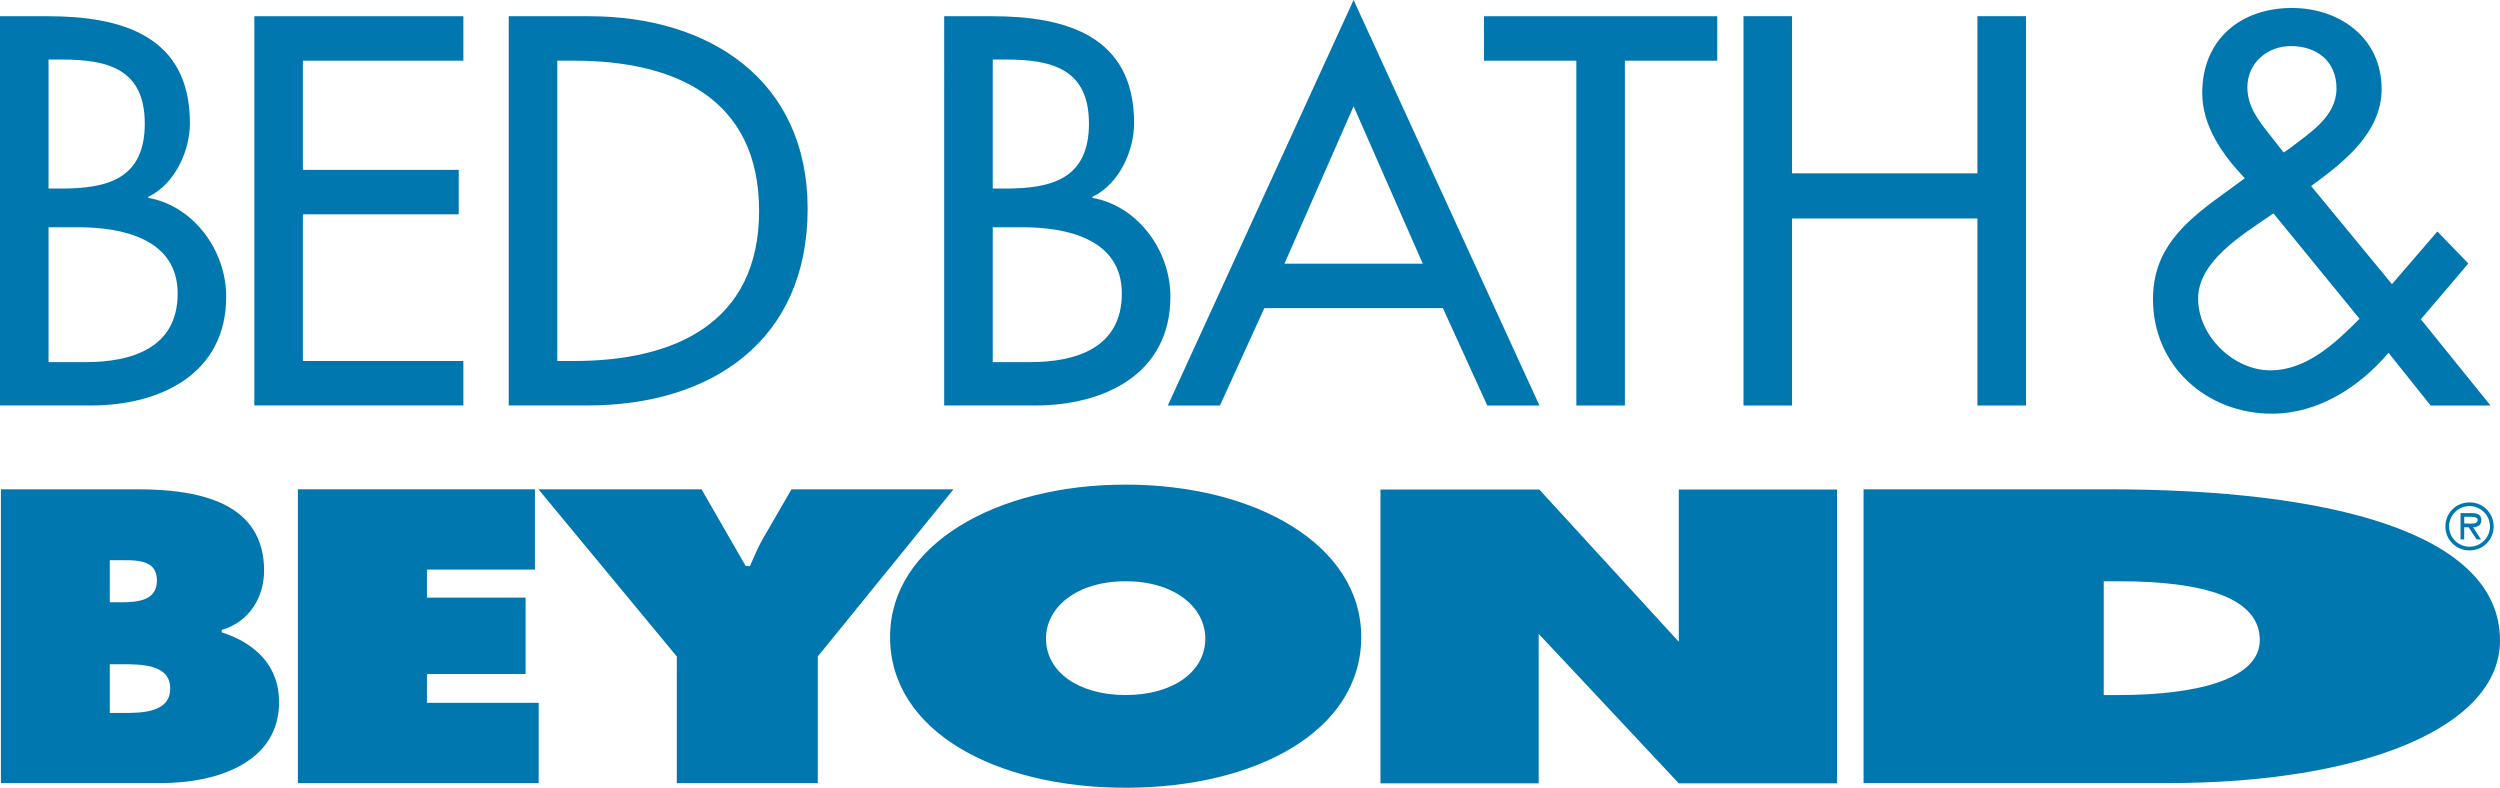
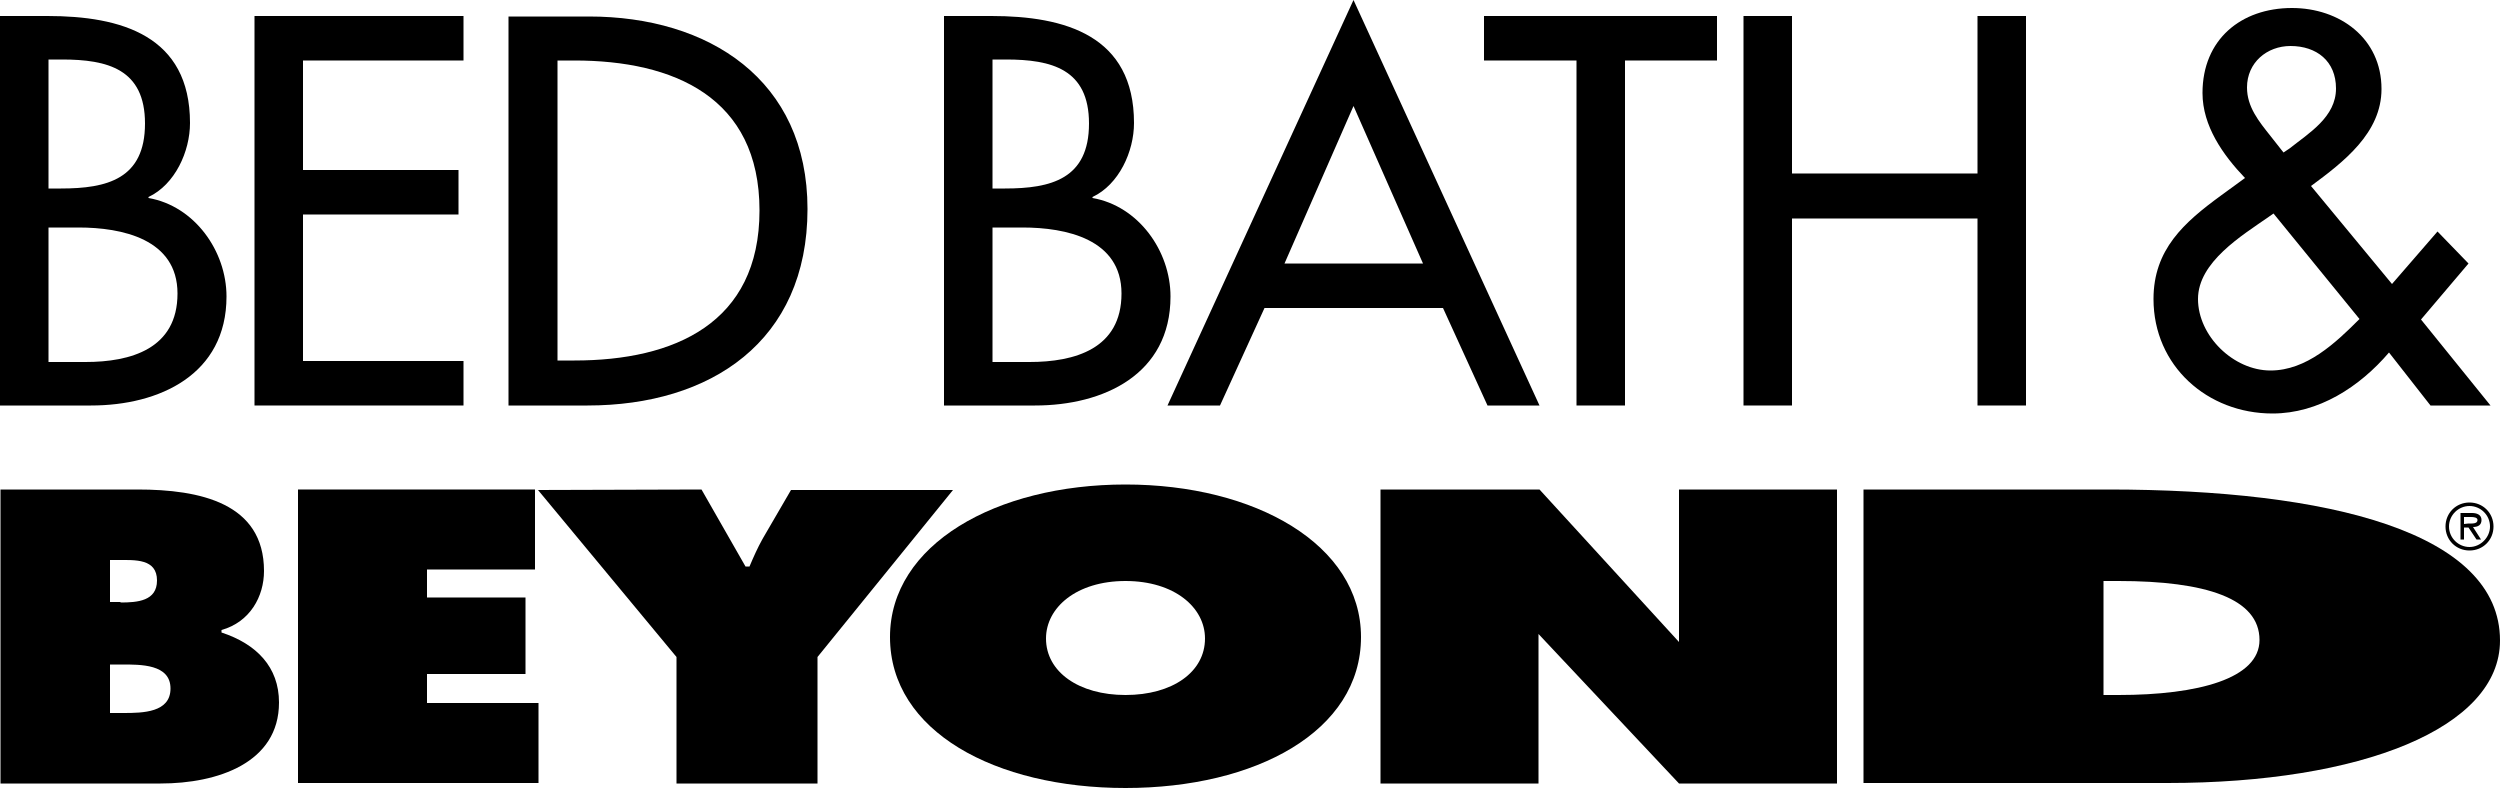
- <svg xmlns="http://www.w3.org/2000/svg" version="1.1" id="Logo" x="0px" y="0px" width="499.997px" height="157.551px" viewBox="0 0 499.997 157.551" enable-background="new 0 0 499.997 157.551" xml:space="preserve">
+ <svg xmlns="http://www.w3.org/2000/svg" version="1.1" id="Logo" x="0px" y="0px" viewBox="0 0 500 157.6" enable-background="new 0 0 500 157.6" xml:space="preserve">
  <g>
-     <path fill="#0077AE" d="M0.182,97.861h27.345c12.514,0,25.29,2.729,25.29,16.285c0,5.144-2.83,10.207-8.488,11.845v0.469   c7.03,2.262,11.489,6.937,11.489,13.951c0,12.077-12.345,16.207-23.661,16.207H0.182V97.861 M24.1,120.459   c3.427,0,7.287-0.311,7.287-4.363c0-4.364-4.373-4.051-7.8-4.051h-1.628v8.414H24.1z M21.958,142.59h2.657   c3.856,0,9.428-0.074,9.428-4.907c0-4.911-6-4.834-9.773-4.834h-2.312V142.59z" />
-     <polyline fill="#0077AE" points="59.577,97.861 106.985,97.861 106.985,113.915 85.388,113.915 85.388,119.523 105.118,119.523    105.118,134.795 85.388,134.795 85.388,140.564 107.735,140.564 107.735,156.618 59.577,156.618 59.577,97.861  " />
-     <path fill="#0077AE" d="M140.306,97.861l8.837,15.353h0.845c0.839-1.871,1.576-3.741,2.628-5.533l5.68-9.818H190.7l-27.144,33.432   v25.326H135.36v-25.326l-27.668-33.432L140.306,97.861" />
-     <path fill="#0077AE" d="M272.243,127.392c0,18.862-21.127,30.159-47.115,30.159c-25.987,0-47.117-11.297-47.117-30.159   c0-18.468,21.24-30.47,47.117-30.47C251.002,96.922,272.243,108.924,272.243,127.392 M209.197,127.706   c0,6.705,6.552,11.301,15.931,11.301c9.378,0,15.932-4.596,15.932-11.301c0-6.229-6.103-11.457-15.932-11.457   C215.297,116.249,209.197,121.475,209.197,127.706z" />
-     <path fill="#0077AE" d="M372.711,97.861h48.914c44.357,0,78.371,8.647,78.371,30.236c0,17.459-27.703,28.521-66.451,28.521h-60.834   V97.861 M420.745,139.006h2.982c15.955,0,28.229-3.272,28.229-10.99c0-8.26-10.695-11.77-28.229-11.77h-2.982V139.006z" />
-     <path fill="#0077AE" d="M489.075,105.282c0-2.674,2.133-4.808,4.828-4.808c2.697,0,4.826,2.134,4.826,4.808   s-2.129,4.801-4.826,4.801C491.208,110.083,489.075,107.956,489.075,105.282 M497.991,105.282c0-2.271-1.881-4.066-4.088-4.066   s-4.092,1.797-4.092,4.066c0,2.264,1.885,4.061,4.092,4.061S497.991,107.545,497.991,105.282z M496.194,107.877h-0.885   l-1.582-2.426h-0.887v2.426h-0.736v-5.256h2.289c0.949,0,1.873,0.254,1.873,1.389c0,1.037-0.727,1.414-1.658,1.441L496.194,107.877   z M493.729,104.713c0.654,0,1.801,0.121,1.801-0.715c0-0.541-0.719-0.641-1.279-0.641h-1.408v1.355H493.729L493.729,104.713z" />
-     <polyline fill="#0077AE" points="307.856,97.904 276.09,97.904 276.09,156.663 307.733,156.663 307.733,126.765 335.756,156.663    367.401,156.663 367.401,97.904 335.756,97.904 335.756,128.354 307.856,97.904  " />
-     <path fill="#0077AE" d="M9.71,11.909h2.692c9.101,0,16.553,1.858,16.553,12.799c0,11.145-7.554,13.005-16.762,13.005H9.71V11.909    M9.71,45.452h6c8.664,0,19.821,2.277,19.821,13.232c0,11.059-9.4,13.741-18.384,13.741H9.71V45.452z M0,81.095h18.18   c13.738,0,27.06-6.192,27.06-21.792c0-9.094-6.404-18.083-15.595-19.732v-0.205c5.26-2.478,8.336-9.084,8.336-14.759   c0-17.546-13.789-21.366-28.48-21.366H0V81.095z" />
-     <polyline fill="#0077AE" points="50.866,3.247 92.672,3.247 92.672,12.137 60.579,12.137 60.579,33.973 91.744,33.973    91.744,42.862 60.579,42.862 60.579,72.199 92.672,72.199 92.672,81.088 50.866,81.088 50.866,3.247  " />
-     <path fill="#0077AE" d="M111.457,12.137h3.404c19.82,0,36.957,7.33,36.957,30.033c0,22.602-17.137,30.029-36.957,30.029h-3.404   V12.137 M101.744,81.088h15.799c24.568,0,43.983-12.812,43.983-39.331c0-25.902-19.828-38.511-43.67-38.511h-16.112V81.088z" />
-     <path fill="#0077AE" d="M198.549,11.909h2.687c9.101,0,16.554,1.858,16.554,12.799c0,11.145-7.553,13.005-16.76,13.005h-2.481   V11.909 M198.549,45.452h6c8.665,0,19.816,2.277,19.816,13.232c0,11.059-9.4,13.741-18.382,13.741h-7.434V45.452L198.549,45.452z    M188.835,81.095h18.181c13.736,0,27.061-6.192,27.061-21.792c0-9.094-6.403-18.083-15.596-19.732v-0.205   c5.26-2.478,8.338-9.084,8.338-14.759c0-17.546-13.791-21.366-28.479-21.366h-9.504L188.835,81.095L188.835,81.095z" />
-     <path fill="#0077AE" d="M284.554,52.732h-27.665l13.83-31.474L284.554,52.732 M288.579,61.624l8.875,19.477h10.428L270.719,0   l-37.158,81.101h10.424l8.879-19.477H288.579z" />
-     <polyline fill="#0077AE" points="324.977,81.101 315.266,81.101 315.266,12.137 296.795,12.137 296.795,3.247 343.448,3.247    343.448,12.137 324.977,12.137 324.977,81.101  " />
-     <polyline fill="#0077AE" points="395.481,34.666 395.481,3.236 405.192,3.236 405.192,81.101 395.481,81.101 395.481,43.695    358.407,43.695 358.407,81.101 348.696,81.101 348.696,3.236 358.407,3.236 358.407,34.666 395.481,34.666  " />
-     <path fill="#0077AE" d="M454.694,42.682l17.215,21.069c-4.822,4.849-10.604,10.318-17.832,10.318   c-7.432,0-14.457-6.915-14.457-14.344c0-7.439,8.775-12.707,14.145-16.426L454.694,42.682 M456.721,30.493l-2.588-3.304   c-2.281-2.892-4.662-5.782-4.662-9.709c0-4.958,4.041-8.263,8.703-8.263c5.186,0,9.119,2.999,9.119,8.47   c0,5.68-5.387,8.882-9.324,11.98L456.721,30.493z M486.127,81.101h11.969l-13.928-17.246l9.492-11.157l-6.189-6.404l-9.082,10.536   l-16.172-19.622c6.516-4.752,14.105-10.639,14.105-19.419c0-10.219-8.414-16.194-17.941-16.194   c-10.248,0-17.938,6.283-17.938,17.022c0,6.606,4.102,12.393,8.518,17.041l-4.824,3.511c-7.391,5.386-13.543,10.753-13.543,20.661   c0,13.416,10.781,22.906,23.785,22.906c9.186,0,17.438-5.262,23.322-12.174L486.127,81.101z" />
+     <path d="M0.2,97.9h27.3c12.5,0,25.3,2.7,25.3,16.3c0,5.1-2.8,10.2-8.5,11.8v0.5c7,2.3,11.5,6.9,11.5,14c0,12.1-12.3,16.2-23.7,16.2   h-32V97.9 M24.1,120.5c3.4,0,7.3-0.3,7.3-4.4c0-4.4-4.4-4.1-7.8-4.1H22v8.4H24.1z M22,142.6h2.7c3.9,0,9.4-0.1,9.4-4.9   c0-4.9-6-4.8-9.8-4.8H22V142.6z" />
+     <polyline points="59.6,97.9 107,97.9 107,113.9 85.4,113.9 85.4,119.5 105.1,119.5 105.1,134.8 85.4,134.8 85.4,140.6 107.7,140.6    107.7,156.6 59.6,156.6 59.6,97.9  " />
+     <path d="M140.3,97.9l8.8,15.4h0.8c0.8-1.9,1.6-3.7,2.6-5.5l5.7-9.8h32.4l-27.1,33.4v25.3h-28.2v-25.3l-27.7-33.4L140.3,97.9" />
+     <path d="M272.2,127.4c0,18.9-21.1,30.2-47.1,30.2c-26,0-47.1-11.3-47.1-30.2c0-18.5,21.2-30.5,47.1-30.5   C251,96.9,272.2,108.9,272.2,127.4 M209.2,127.7c0,6.7,6.6,11.3,15.9,11.3c9.4,0,15.9-4.6,15.9-11.3c0-6.2-6.1-11.5-15.9-11.5   C215.3,116.2,209.2,121.5,209.2,127.7z" />
+     <path d="M372.7,97.9h48.9c44.4,0,78.4,8.6,78.4,30.2c0,17.5-27.7,28.5-66.5,28.5h-60.8V97.9 M420.7,139h3c16,0,28.2-3.3,28.2-11   c0-8.3-10.7-11.8-28.2-11.8h-3V139z" />
+     <path d="M489.1,105.3c0-2.7,2.1-4.8,4.8-4.8c2.7,0,4.8,2.1,4.8,4.8s-2.1,4.8-4.8,4.8C491.2,110.1,489.1,108,489.1,105.3 M498,105.3   c0-2.3-1.9-4.1-4.1-4.1s-4.1,1.8-4.1,4.1c0,2.3,1.9,4.1,4.1,4.1S498,107.5,498,105.3z M496.2,107.9h-0.9l-1.6-2.4h-0.9v2.4h-0.7   v-5.3h2.3c0.9,0,1.9,0.3,1.9,1.4c0,1-0.7,1.4-1.7,1.4L496.2,107.9z M493.7,104.7c0.7,0,1.8,0.1,1.8-0.7c0-0.5-0.7-0.6-1.3-0.6h-1.4   v1.4L493.7,104.7L493.7,104.7z" />
+     <polyline points="307.9,97.9 276.1,97.9 276.1,156.7 307.7,156.7 307.7,126.8 335.8,156.7 367.4,156.7 367.4,97.9 335.8,97.9    335.8,128.4 307.9,97.9  " />
+     <path d="M9.7,11.9h2.7c9.1,0,16.6,1.9,16.6,12.8c0,11.1-7.6,13-16.8,13H9.7V11.9 M9.7,45.5h6c8.7,0,19.8,2.3,19.8,13.2   c0,11.1-9.4,13.7-18.4,13.7H9.7V45.5z M0,81.1h18.2c13.7,0,27.1-6.2,27.1-21.8c0-9.1-6.4-18.1-15.6-19.7v-0.2   c5.3-2.5,8.3-9.1,8.3-14.8C38,7.1,24.2,3.2,9.5,3.2H0V81.1z" />
+     <polyline points="50.9,3.2 92.7,3.2 92.7,12.1 60.6,12.1 60.6,34 91.7,34 91.7,42.9 60.6,42.9 60.6,72.2 92.7,72.2 92.7,81.1    50.9,81.1 50.9,3.2  " />
+     <path d="M111.5,12.1h3.4c19.8,0,37,7.3,37,30c0,22.6-17.1,30-37,30h-3.4L111.5,12.1 M101.7,81.1h15.8c24.6,0,44-12.8,44-39.3   c0-25.9-19.8-38.5-43.7-38.5h-16.1V81.1z" />
+     <path d="M198.5,11.9h2.7c9.1,0,16.6,1.9,16.6,12.8c0,11.1-7.6,13-16.8,13h-2.5V11.9 M198.5,45.5h6c8.7,0,19.8,2.3,19.8,13.2   c0,11.1-9.4,13.7-18.4,13.7h-7.4L198.5,45.5L198.5,45.5z M188.8,81.1H207c13.7,0,27.1-6.2,27.1-21.8c0-9.1-6.4-18.1-15.6-19.7v-0.2   c5.3-2.5,8.3-9.1,8.3-14.8c0-17.5-13.8-21.4-28.5-21.4h-9.5L188.8,81.1L188.8,81.1z" />
+     <path d="M284.6,52.7h-27.7l13.8-31.5L284.6,52.7 M288.6,61.6l8.9,19.5h10.4L270.7,0l-37.2,81.1H244l8.9-19.5H288.6z" />
+     <polyline points="325,81.1 315.3,81.1 315.3,12.1 296.8,12.1 296.8,3.2 343.4,3.2 343.4,12.1 325,12.1 325,81.1  " />
+     <polyline points="395.5,34.7 395.5,3.2 405.2,3.2 405.2,81.1 395.5,81.1 395.5,43.7 358.4,43.7 358.4,81.1 348.7,81.1 348.7,3.2    358.4,3.2 358.4,34.7 395.5,34.7  " />
+     <path d="M454.7,42.7l17.2,21.1c-4.8,4.8-10.6,10.3-17.8,10.3c-7.4,0-14.5-6.9-14.5-14.3c0-7.4,8.8-12.7,14.1-16.4L454.7,42.7    M456.7,30.5l-2.6-3.3c-2.3-2.9-4.7-5.8-4.7-9.7c0-5,4-8.3,8.7-8.3c5.2,0,9.1,3,9.1,8.5c0,5.7-5.4,8.9-9.3,12L456.7,30.5z    M486.1,81.1h12l-13.9-17.2l9.5-11.2l-6.2-6.4l-9.1,10.5l-16.2-19.6c6.5-4.8,14.1-10.6,14.1-19.4c0-10.2-8.4-16.2-17.9-16.2   c-10.2,0-17.9,6.3-17.9,17c0,6.6,4.1,12.4,8.5,17l-4.8,3.5c-7.4,5.4-13.5,10.8-13.5,20.7c0,13.4,10.8,22.9,23.8,22.9   c9.2,0,17.4-5.3,23.3-12.2L486.1,81.1z" />
  </g>
</svg>
